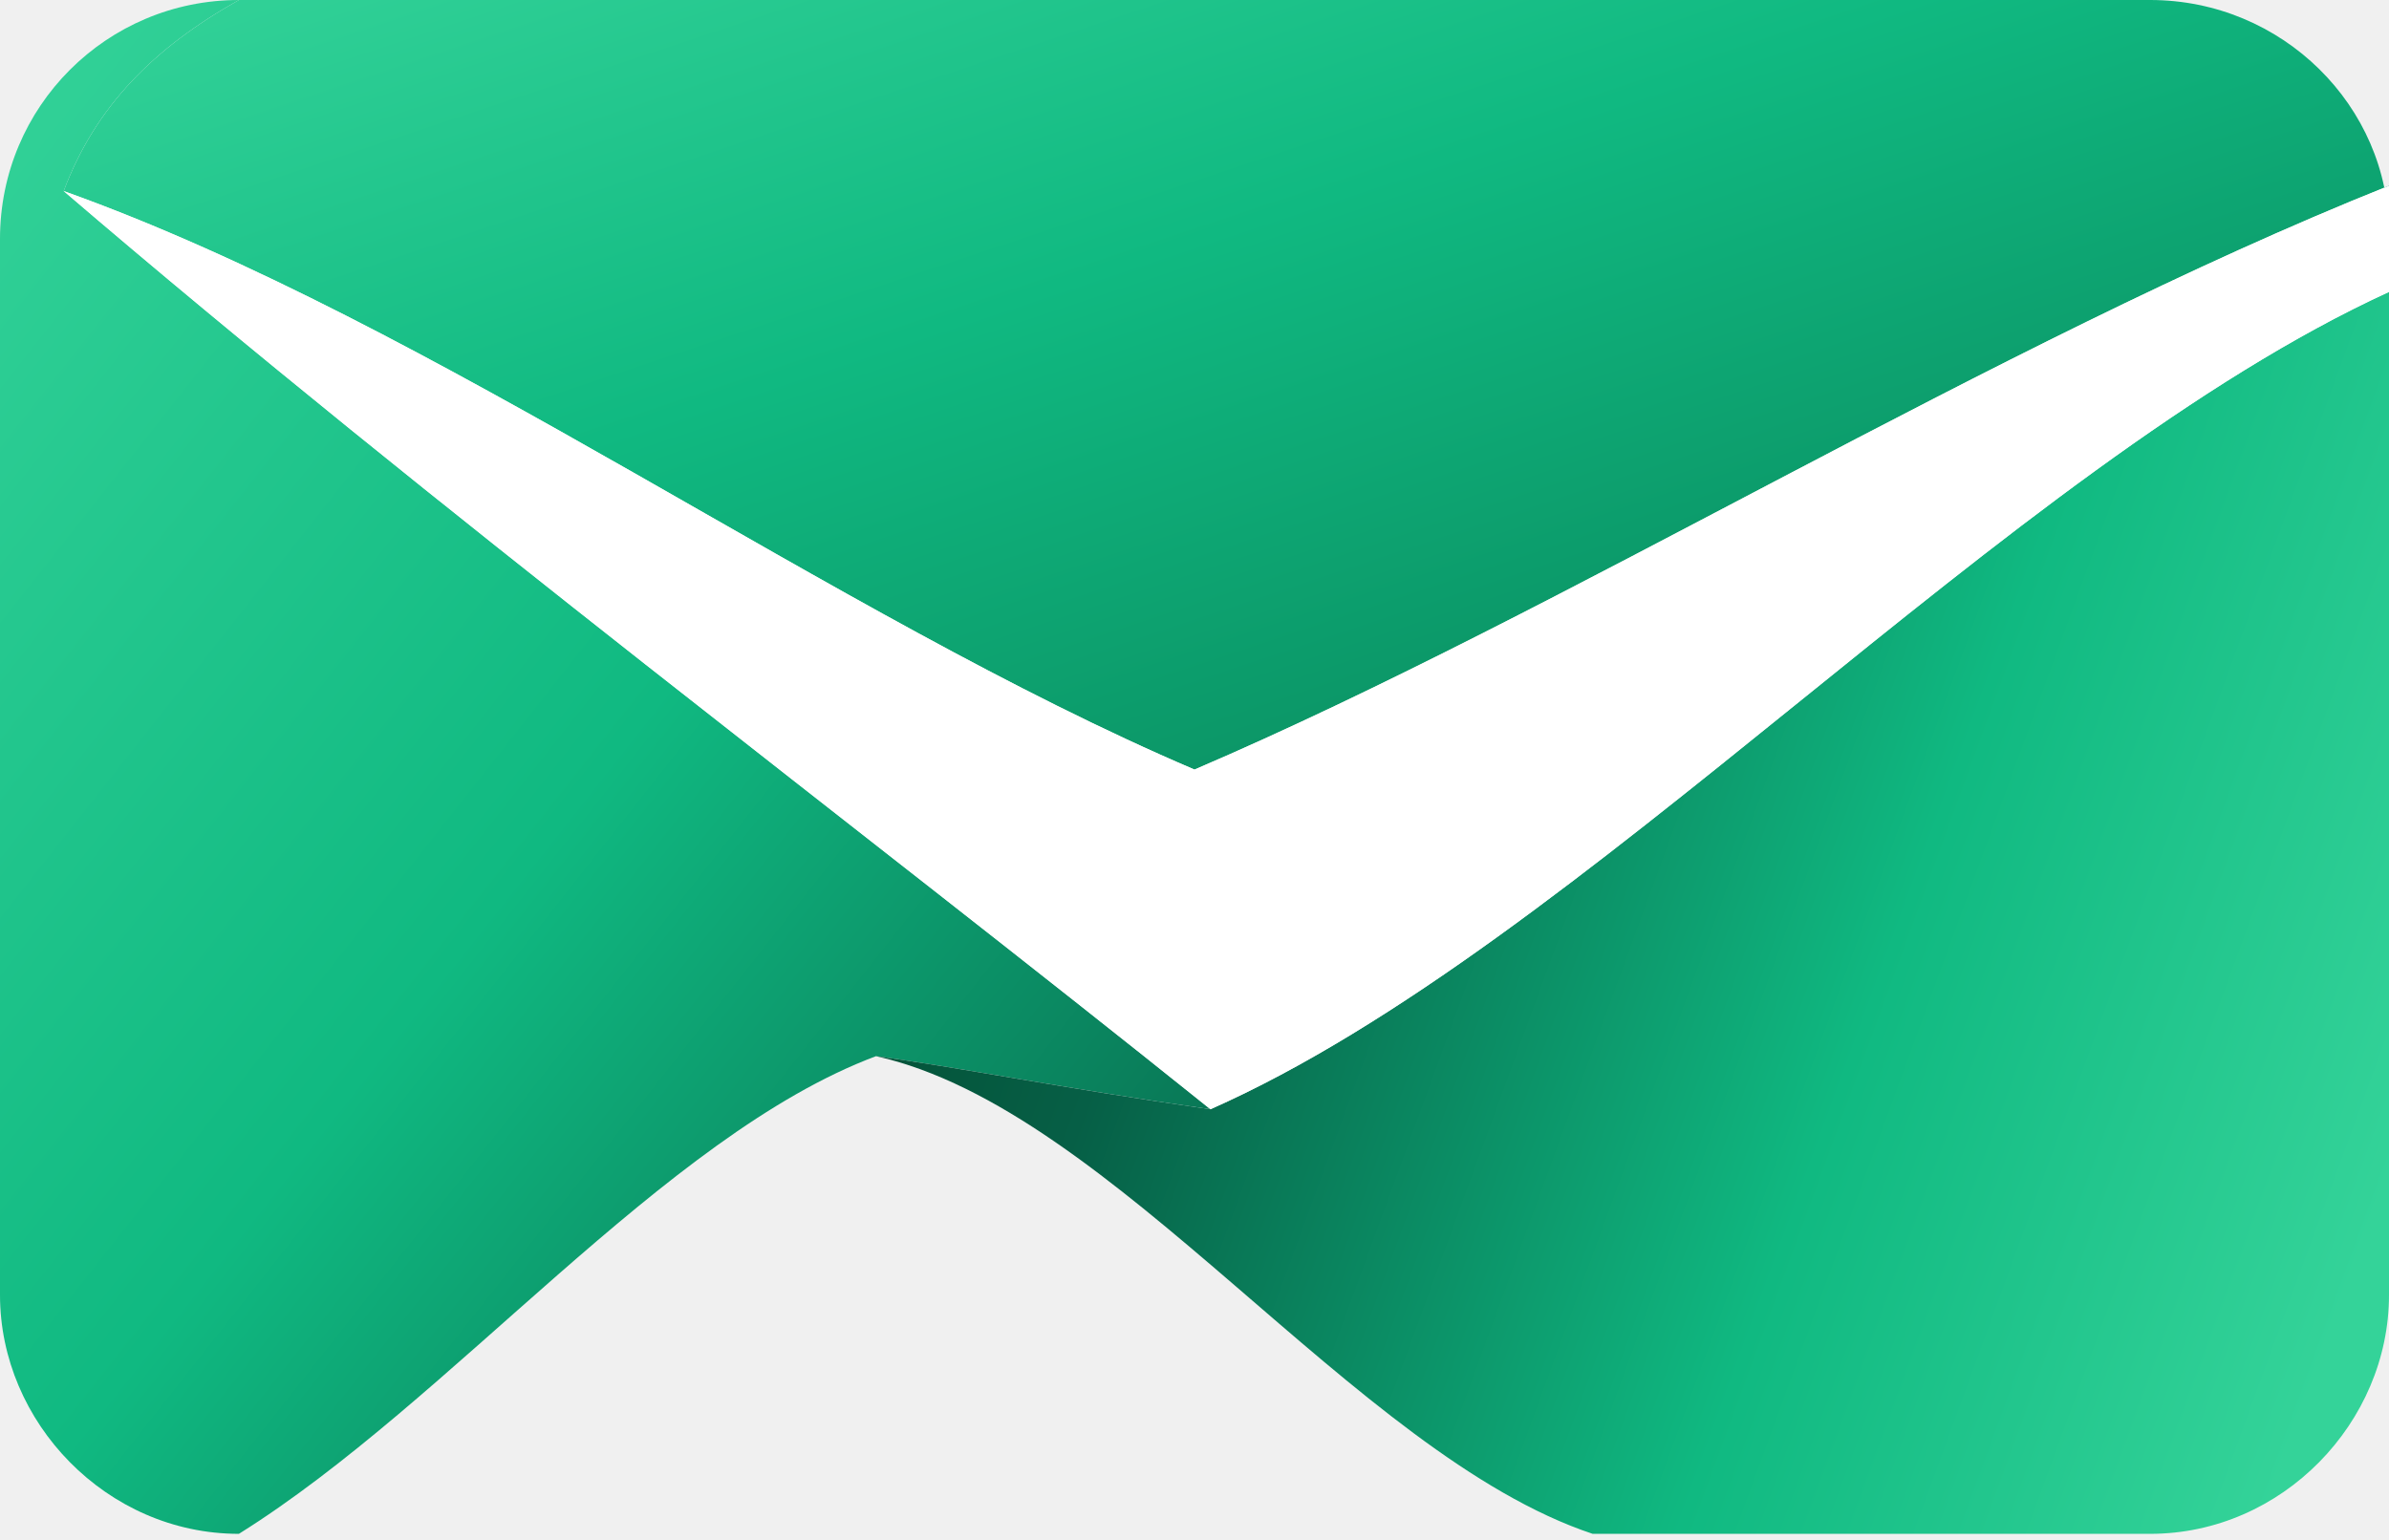
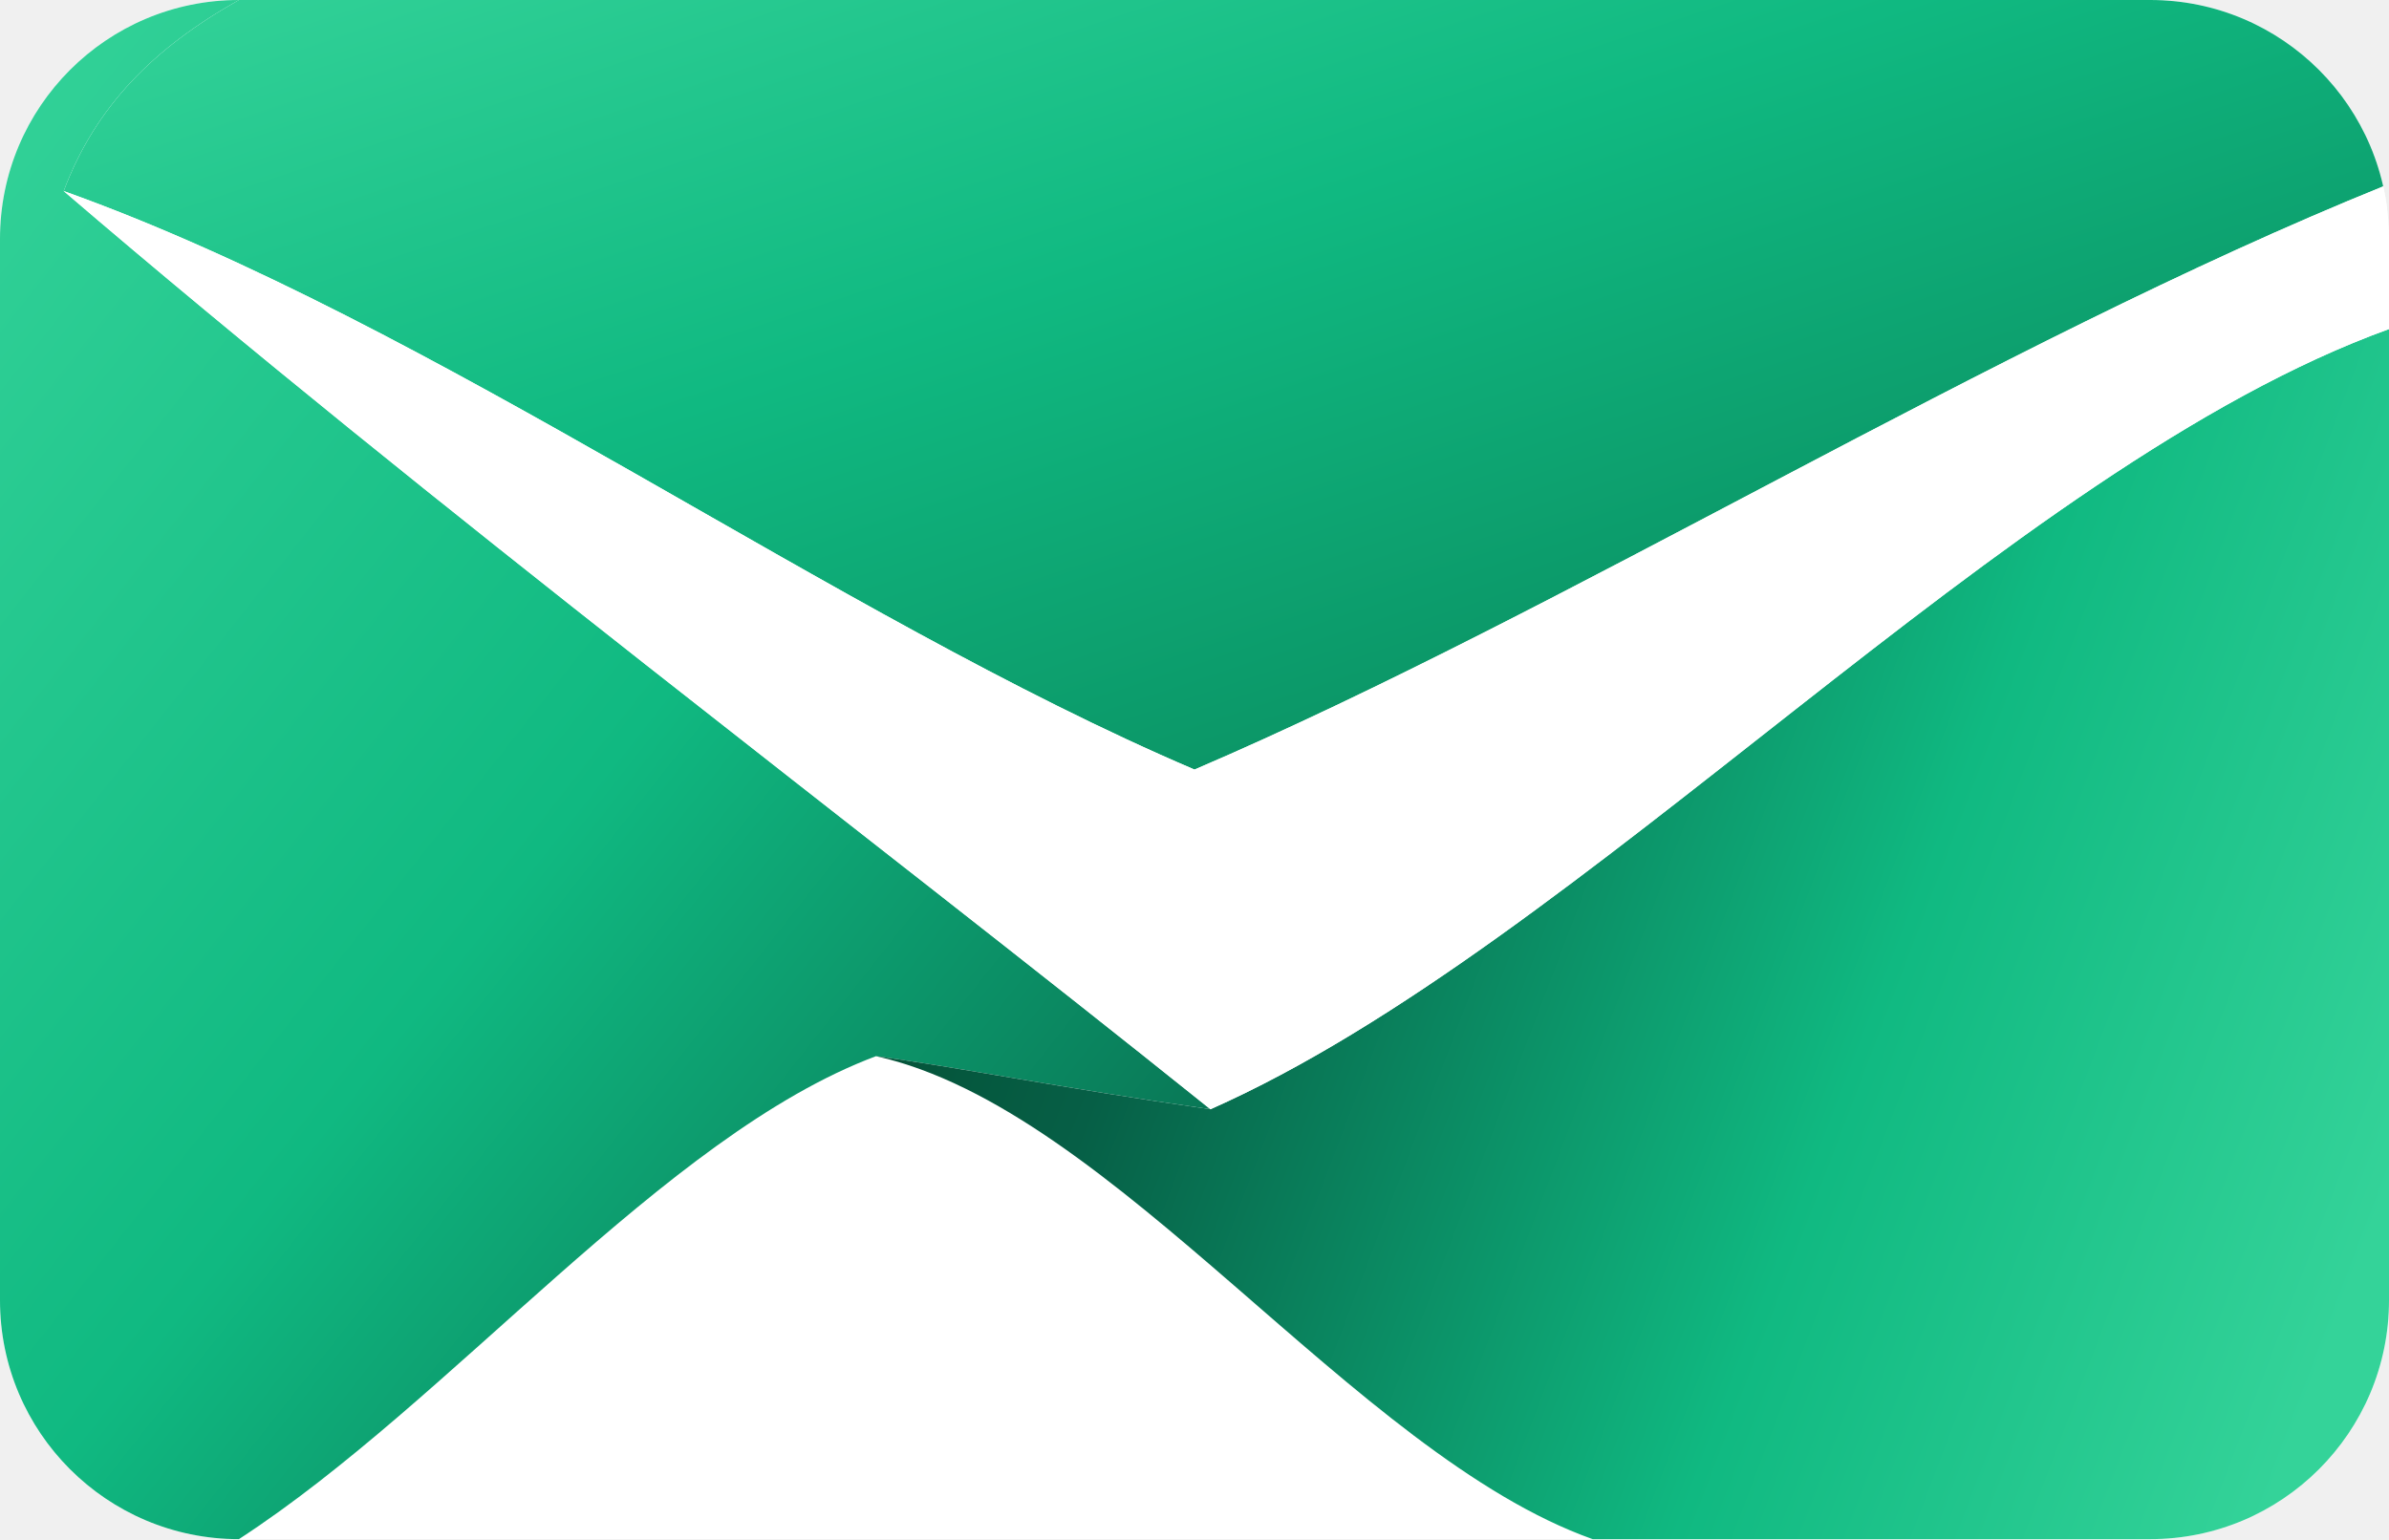
<svg xmlns="http://www.w3.org/2000/svg" viewBox="0 0 450 290" width="450" height="290" fill="none">
  <defs>
    <linearGradient id="dark-top-grad" x1="0%" y1="0%" x2="100%" y2="100%">
      <stop offset="0%" stop-color="#34d399" />
      <stop offset="40%" stop-color="#10b981" />
      <stop offset="100%" stop-color="#087d54" />
    </linearGradient>
    <linearGradient id="dark-bot-left-grad" x1="0%" y1="0%" x2="100%" y2="100%">
      <stop offset="0%" stop-color="#34d399" />
      <stop offset="50%" stop-color="#10b981" />
      <stop offset="100%" stop-color="#065f46" />
    </linearGradient>
    <linearGradient id="dark-bot-right-grad" x1="0%" y1="40%" x2="100%" y2="70%">
      <stop offset="0%" stop-color="#044e33" />
      <stop offset="20%" stop-color="#065f46" />
      <stop offset="65%" stop-color="#10b981" />
      <stop offset="100%" stop-color="#34d399" />
    </linearGradient>
+     <clipPath id="dark-envelope-clip">
+       <rect x="0" y="0" width="450" height="290" rx="45" ry="45" />
+     </clipPath>
  </defs>
-   <path d="M 45 0            L 405 0            C 429.9 0 450 20 450 44            L 450 35            C 375 65 295 115 225 145            C 157 116 82 61 12 36            C 18 20 29 9 45 0 Z" fill="url(#dark-top-grad)" />
-   <path d="M 0 45            C 0 20.1 20.1 0 45 0            C 29 9 18 20 12 36            C 82 96 162 156 228 209            C 200 205 180 201 165 199            C 125 214 85 264 45 289            C 20.1 289 0 268 0 244 Z" fill="url(#dark-bot-left-grad)" />
-   <path d="M 228 209            C 298 178 378 88 450 55            L 450 244            C 450 268 429.9 289 405 289            L 300 289            C 255 274 210 209 165 199            C 180 201 200 205 228 209 Z" fill="url(#dark-bot-right-grad)" />
-   <path d="M 12 36            C 82 61 157 116 225 145            C 295 115 375 65 450 35            L 450 55            C 378 88 298 178 228 209            C 162 156 82 96 12 36 Z" fill="#ffffff" />
+   <g clip-path="url(#dark-envelope-clip)">
+     <rect x="0" y="0" width="450" height="290" fill="#ffffff" />
+     <path d="M 45 0 L 405 0 C 429.9 0 448.9 19 449.2 35 C 375 65 295 115 225 145 C 157 116 82 61 12 36 C 18 20 29 9 45 0 Z" fill="url(#dark-top-grad)" />
+     <path d="M 0 45 C 0 20.1 20.1 0 45 0 C 29 9 18 20 12 36 C 82 96 162 156 228 209 C 200 205 180 201 165 199 C 125 214 85 264 45 290 C 20.1 290 0 270 0 245 Z" fill="url(#dark-bot-left-grad)" />
+     <path d="M 228 209 C 298 178 378 88 450 62 L 450 245 C 450 270 429.9 290 405 290 L 300 290 C 255 274 210 209 165 199 C 180 201 200 205 228 209 Z" fill="url(#dark-bot-right-grad)" />
+     <path d="M 12 36 C 82 61 157 116 225 145 C 295 115 375 65 449.2 35 C 449.8 40 450 45 450 48 L 450 62 C 378 88 298 178 228 209 C 162 156 82 96 12 36 Z" fill="#ffffff" />
+   </g>
</svg>
